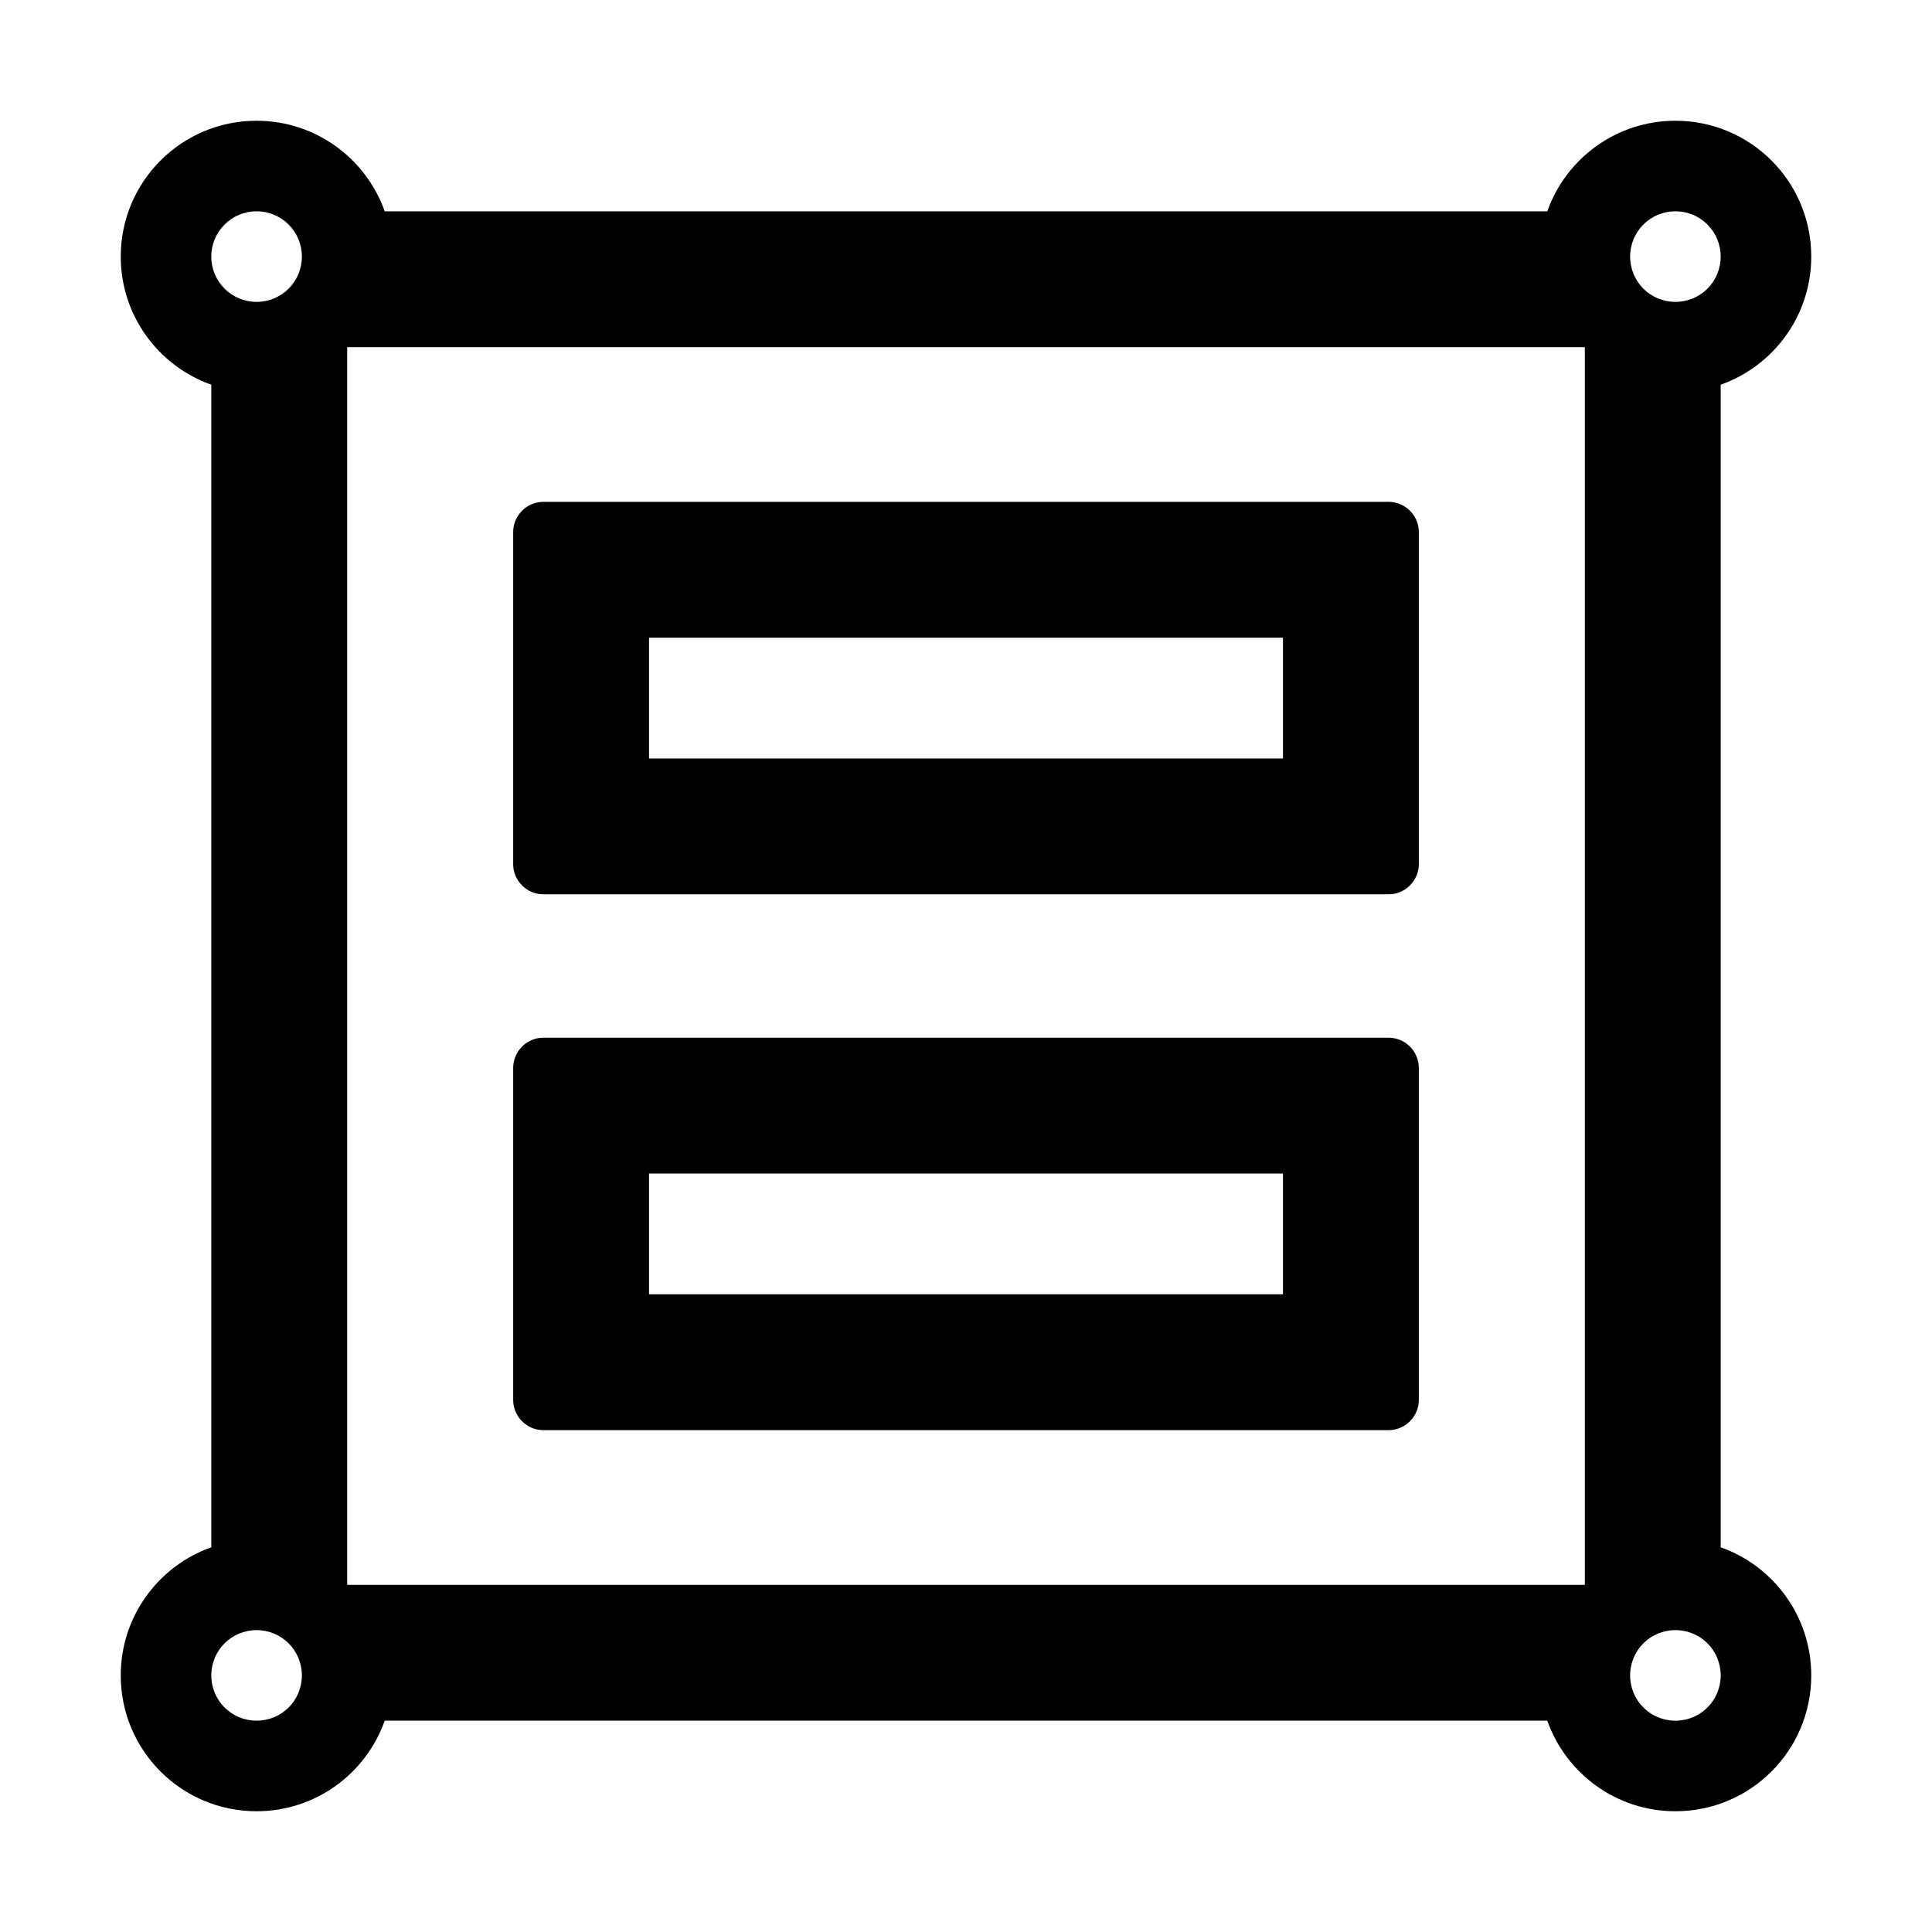
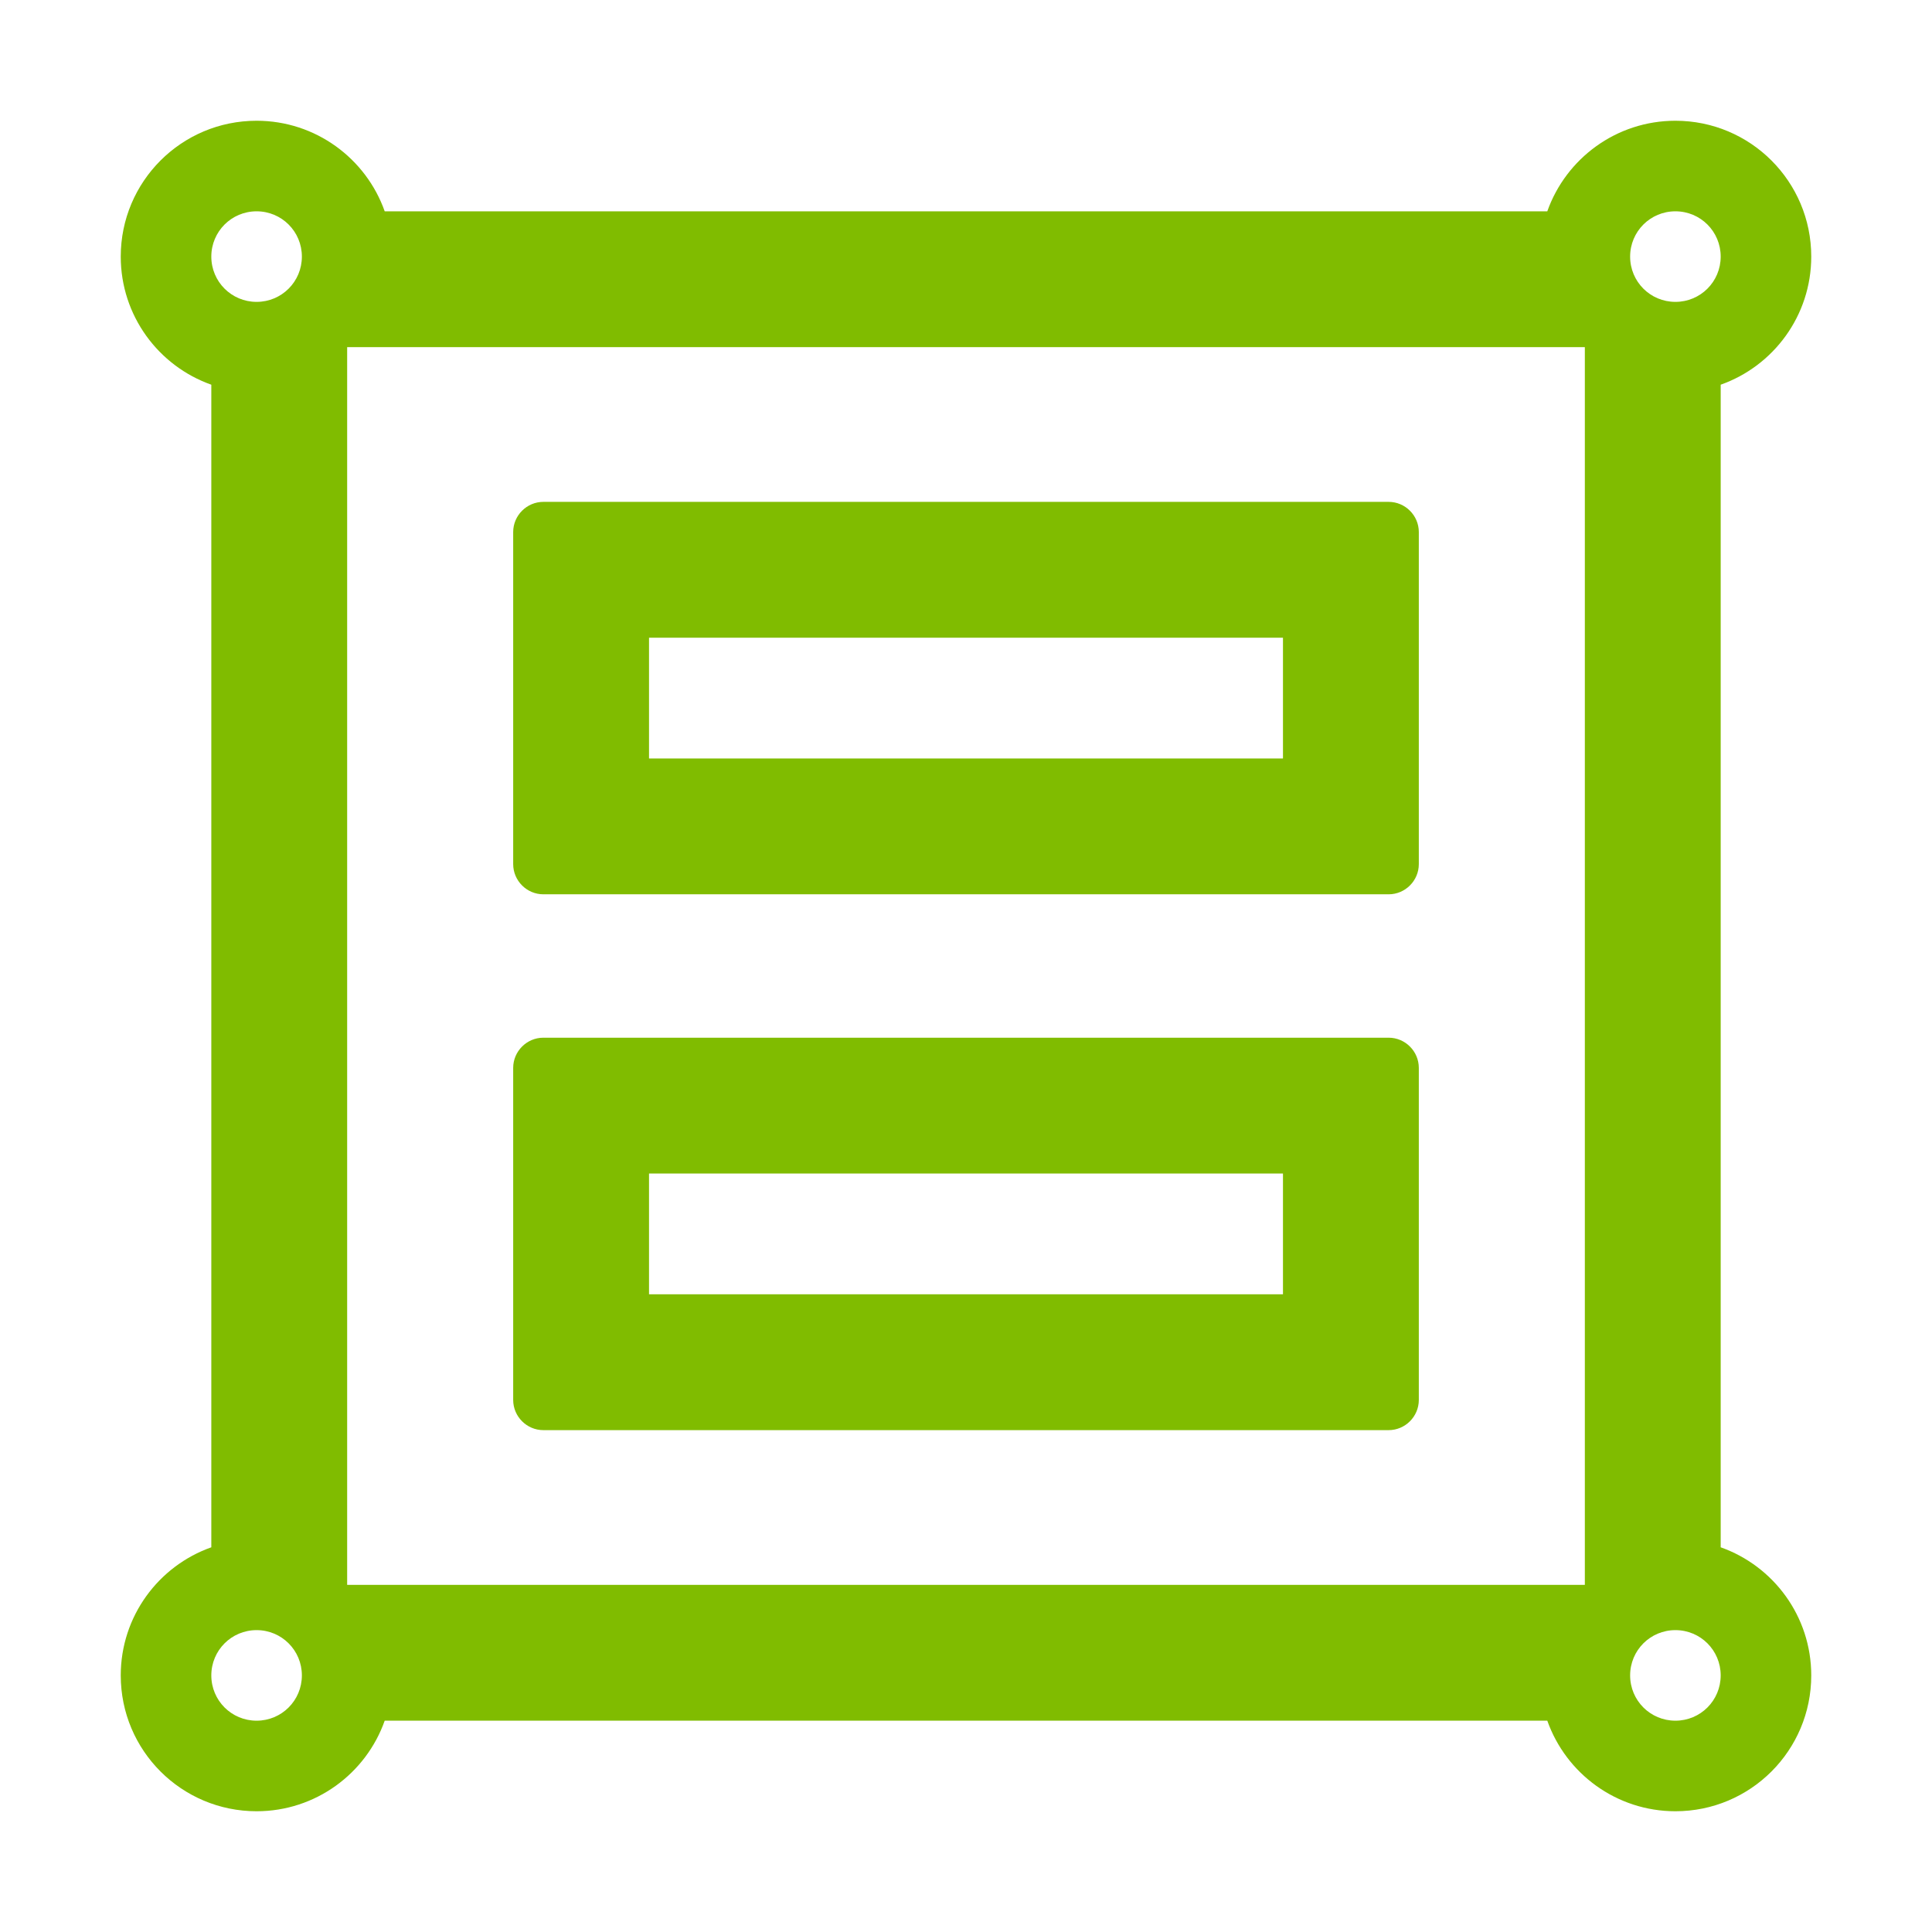
<svg xmlns="http://www.w3.org/2000/svg" t="1647907661373" class="icon" viewBox="0 0 1024 1024" version="1.1" p-id="28010" width="200" height="200">
-   <path d="M912 820.1V203.9c28-9.9 48-36.6 48-67.9 0-39.8-32.2-72-72-72-31.3 0-58 20-67.9 48H203.9C194 84 167.3 64 136 64c-39.8 0-72 32.2-72 72 0 31.3 20 58 48 67.9v616.2C84 830 64 856.7 64 888c0 39.8 32.2 72 72 72 31.3 0 58-20 67.9-48h616.2c9.9 28 36.6 48 67.9 48 39.8 0 72-32.2 72-72 0-31.3-20-58-48-67.9zM888 112c13.3 0 24 10.7 24 24s-10.7 24-24 24-24-10.7-24-24 10.7-24 24-24zM136 912c-13.3 0-24-10.7-24-24s10.7-24 24-24 24 10.7 24 24-10.7 24-24 24z m0-752c-13.3 0-24-10.7-24-24s10.7-24 24-24 24 10.7 24 24-10.7 24-24 24z m704 680H184V184h656v656z m48 72c-13.3 0-24-10.7-24-24s10.7-24 24-24 24 10.7 24 24-10.7 24-24 24z" p-id="28011" />
-   <path d="M288 474h448c8.8 0 16-7.2 16-16V282c0-8.8-7.2-16-16-16H288c-8.8 0-16 7.2-16 16v176c0 8.8 7.2 16 16 16z m56-136h336v64H344v-64zM288 758h448c8.8 0 16-7.2 16-16V566c0-8.8-7.2-16-16-16H288c-8.8 0-16 7.2-16 16v176c0 8.8 7.2 16 16 16z m56-136h336v64H344v-64z" p-id="28012" />
+   <path fill="#80BC00" d="M912 820.1V203.9c28-9.9 48-36.6 48-67.9 0-39.8-32.2-72-72-72-31.3 0-58 20-67.9 48H203.9C194 84 167.3 64 136 64c-39.8 0-72 32.2-72 72 0 31.3 20 58 48 67.9v616.2C84 830 64 856.7 64 888c0 39.8 32.2 72 72 72 31.3 0 58-20 67.9-48h616.2c9.9 28 36.6 48 67.9 48 39.8 0 72-32.2 72-72 0-31.3-20-58-48-67.9zM888 112c13.3 0 24 10.7 24 24s-10.7 24-24 24-24-10.7-24-24 10.7-24 24-24zM136 912c-13.3 0-24-10.7-24-24s10.7-24 24-24 24 10.7 24 24-10.7 24-24 24z m0-752c-13.3 0-24-10.7-24-24s10.7-24 24-24 24 10.7 24 24-10.7 24-24 24z m704 680H184V184h656v656z m48 72c-13.3 0-24-10.7-24-24s10.7-24 24-24 24 10.7 24 24-10.7 24-24 24z" p-id="28011" />
+   <path fill="#80BC00" d="M288 474h448c8.8 0 16-7.2 16-16V282c0-8.8-7.2-16-16-16H288c-8.8 0-16 7.2-16 16v176c0 8.8 7.2 16 16 16z m56-136h336v64H344v-64zM288 758h448c8.8 0 16-7.2 16-16V566c0-8.8-7.2-16-16-16H288c-8.8 0-16 7.2-16 16v176c0 8.8 7.2 16 16 16z m56-136h336v64H344v-64z" p-id="28012" />
</svg>
